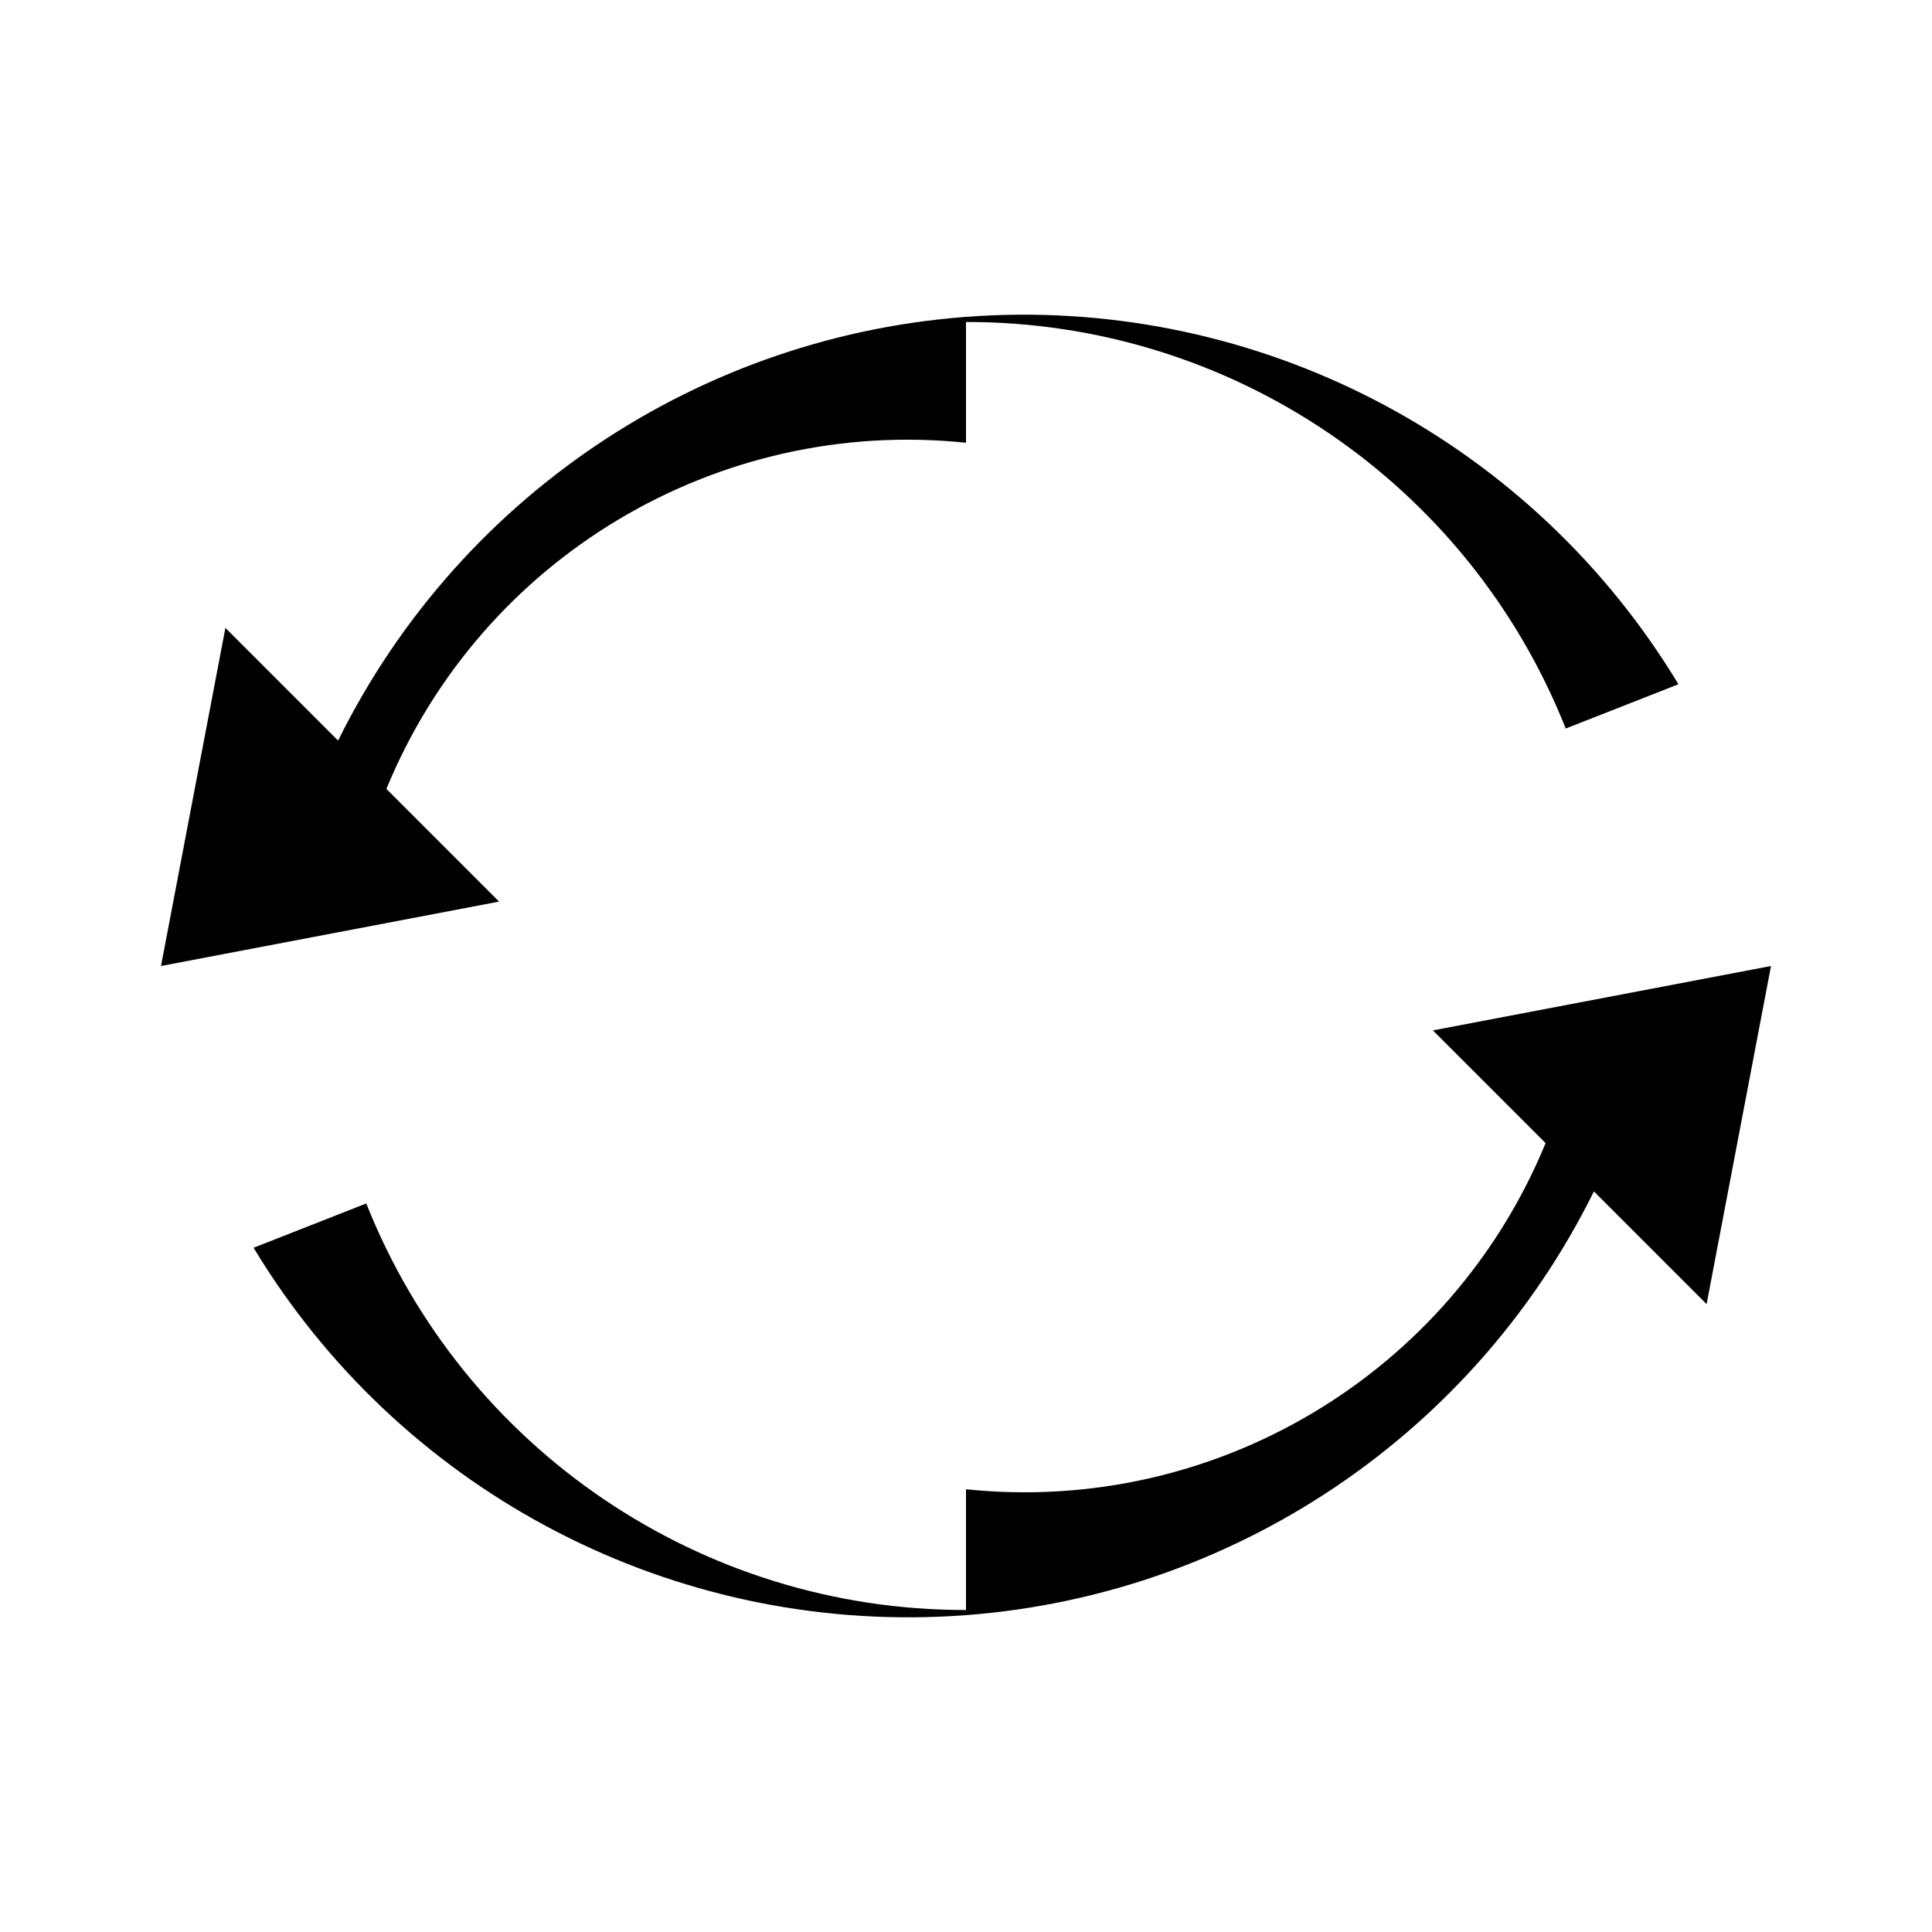
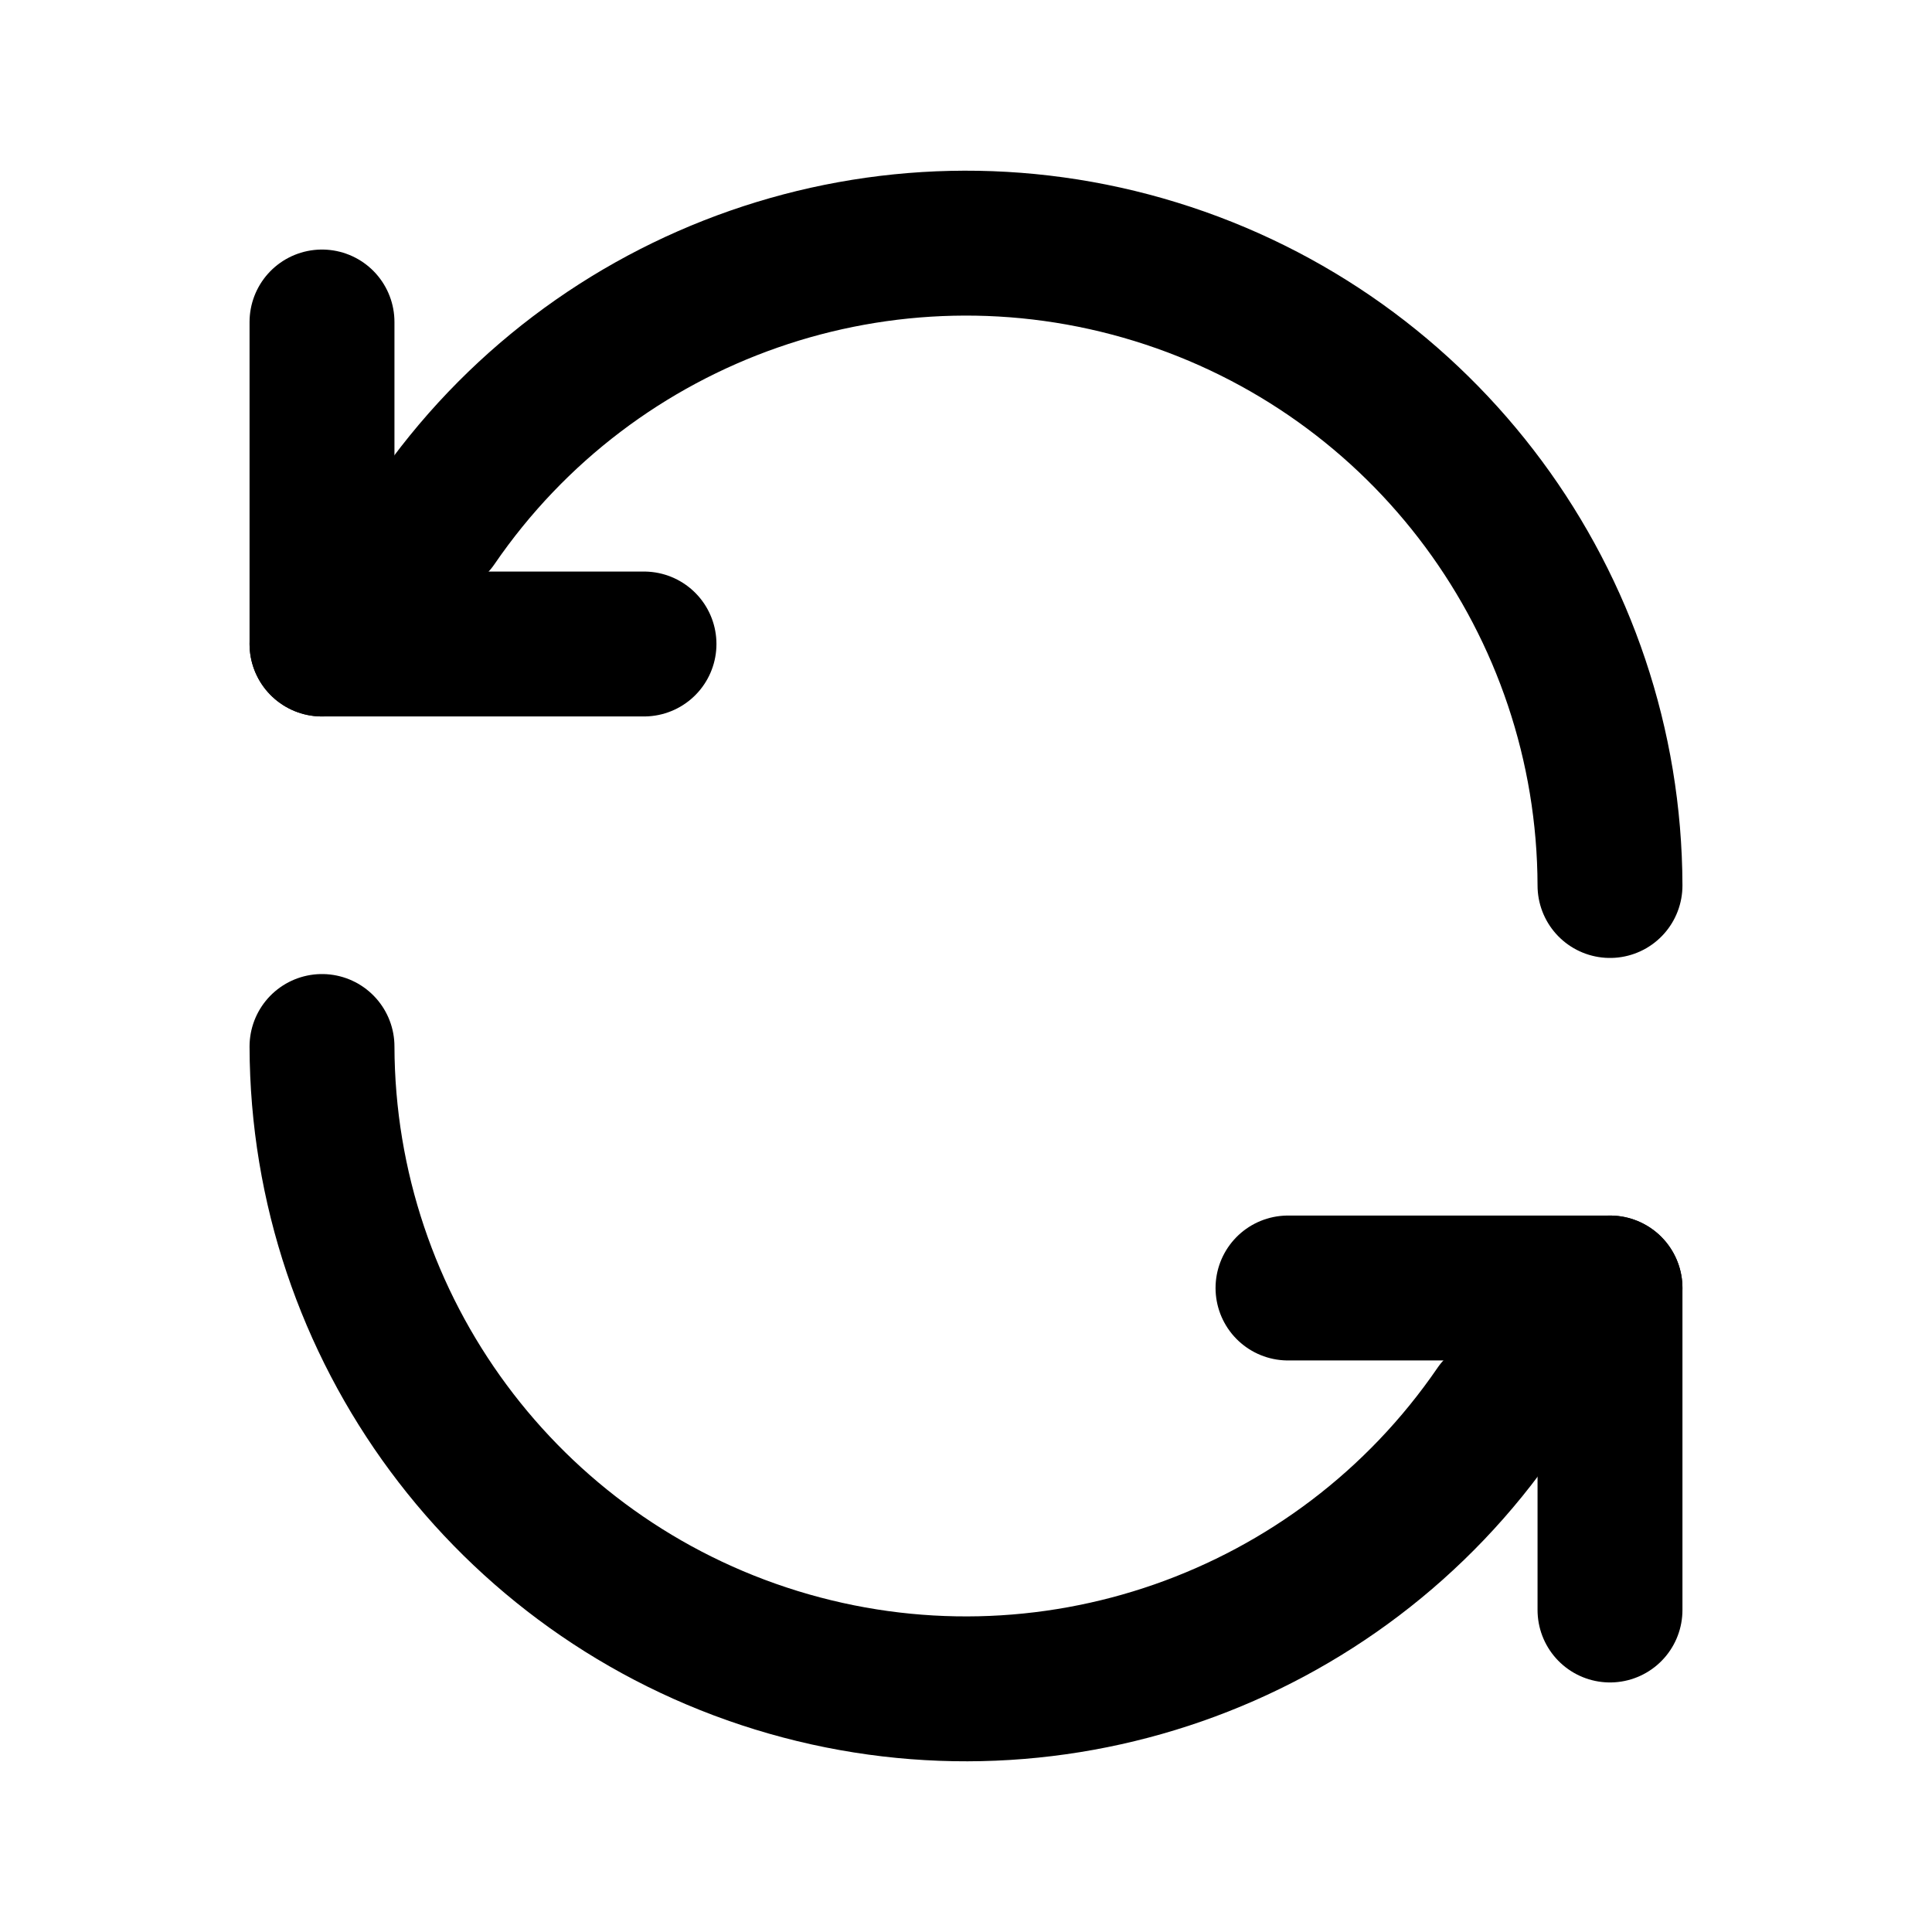
- <svg xmlns="http://www.w3.org/2000/svg" viewBox="0 0 24 24" fill="currentColor">
-   <path d="M12 4a8 8 0 0 1 7.45 5.05l1.4-.55A9.5 9.5 0 0 0 4.2 9.2L2.8 7.8 2 12l4.2-.8L4.8 9.8A7 7 0 0 1 12 5.5V4Zm0 16a8 8 0 0 1-7.45-5.05l-1.4.55A9.5 9.5 0 0 0 19.8 14.8l1.4 1.4L22 12l-4.2.8 1.4 1.4A7 7 0 0 1 12 18.5V20Z" />
+ <svg xmlns="http://www.w3.org/2000/svg" viewBox="0 0 24 24" fill="none" stroke="currentColor" stroke-width="1.8" stroke-linecap="round" stroke-linejoin="round">
+   <path d="M20 11a8 8 0 0 0-14.6-4.5L4 8" />
+   <path d="M4 4v4h4" />
+   <path d="M4 13a8 8 0 0 0 14.6 4.5L20 16" />
+   <path d="M20 20v-4h-4" />
</svg>
